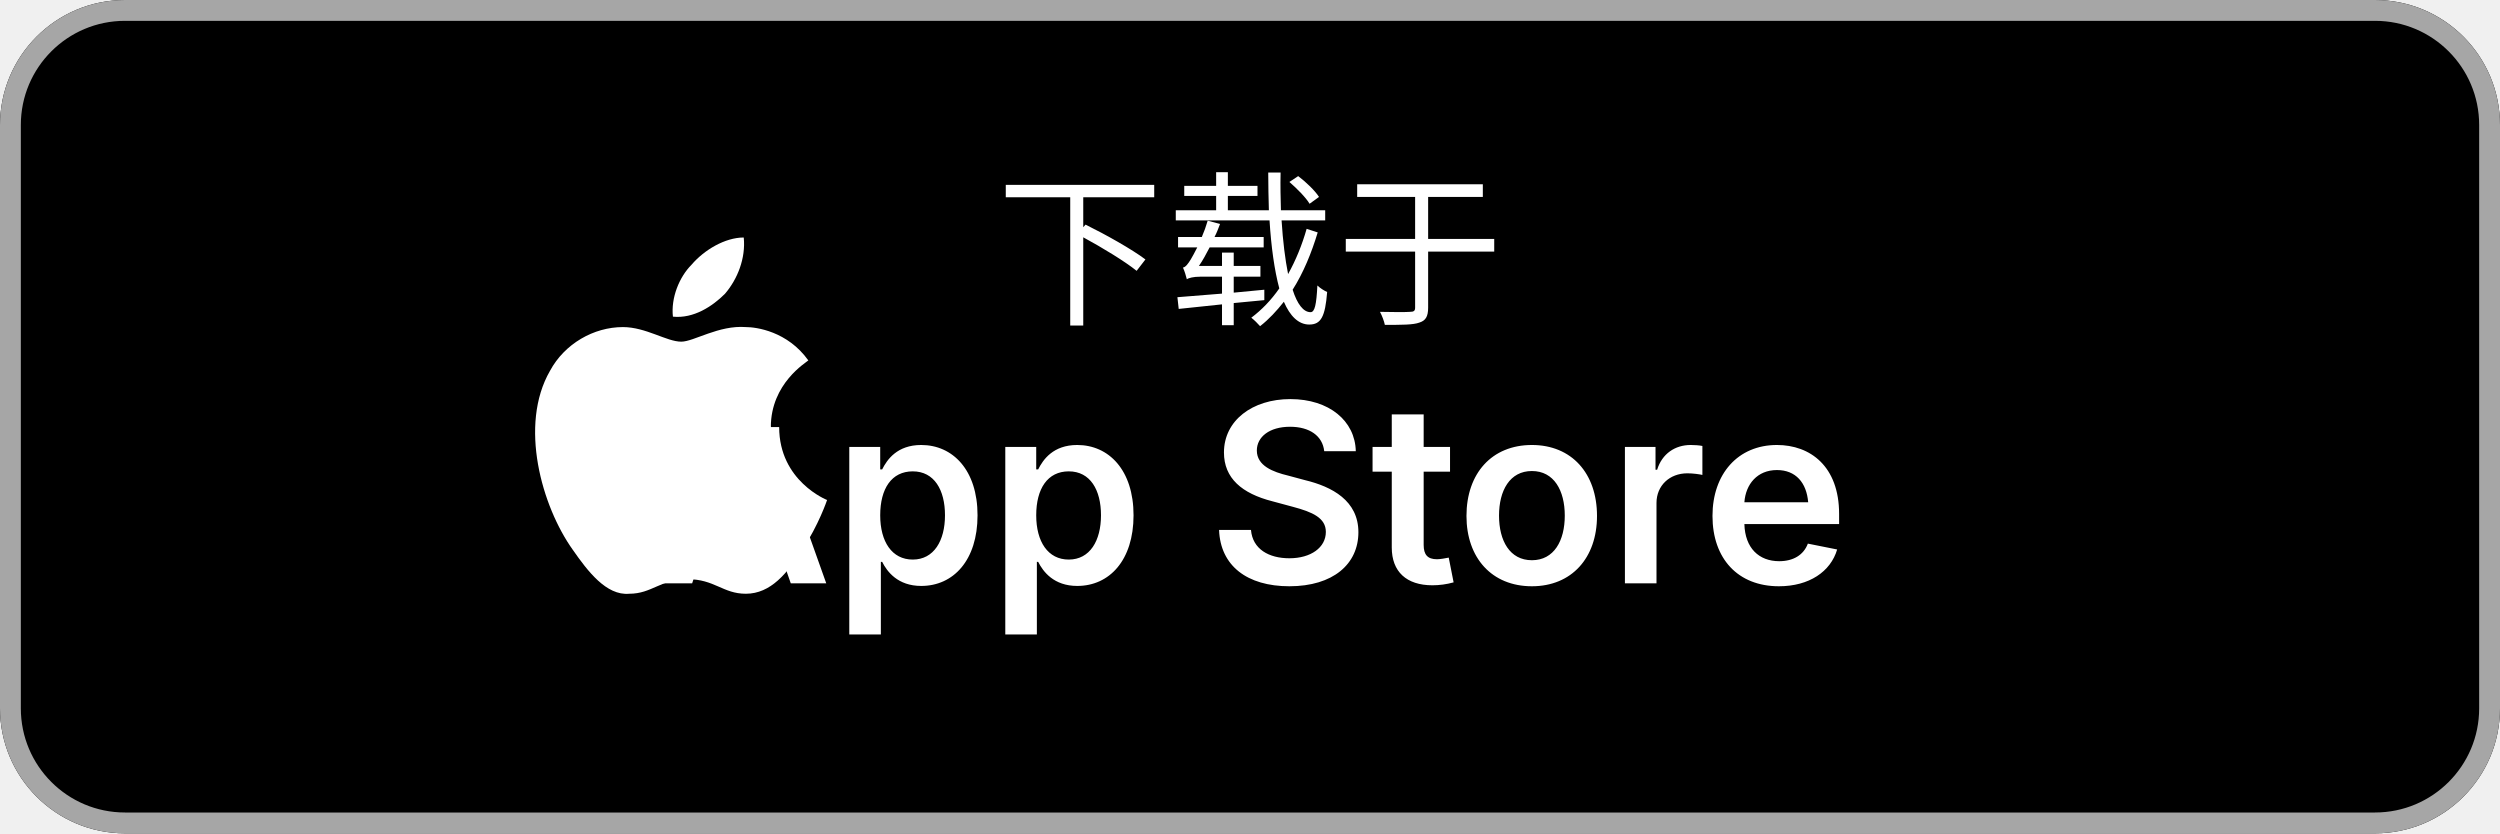
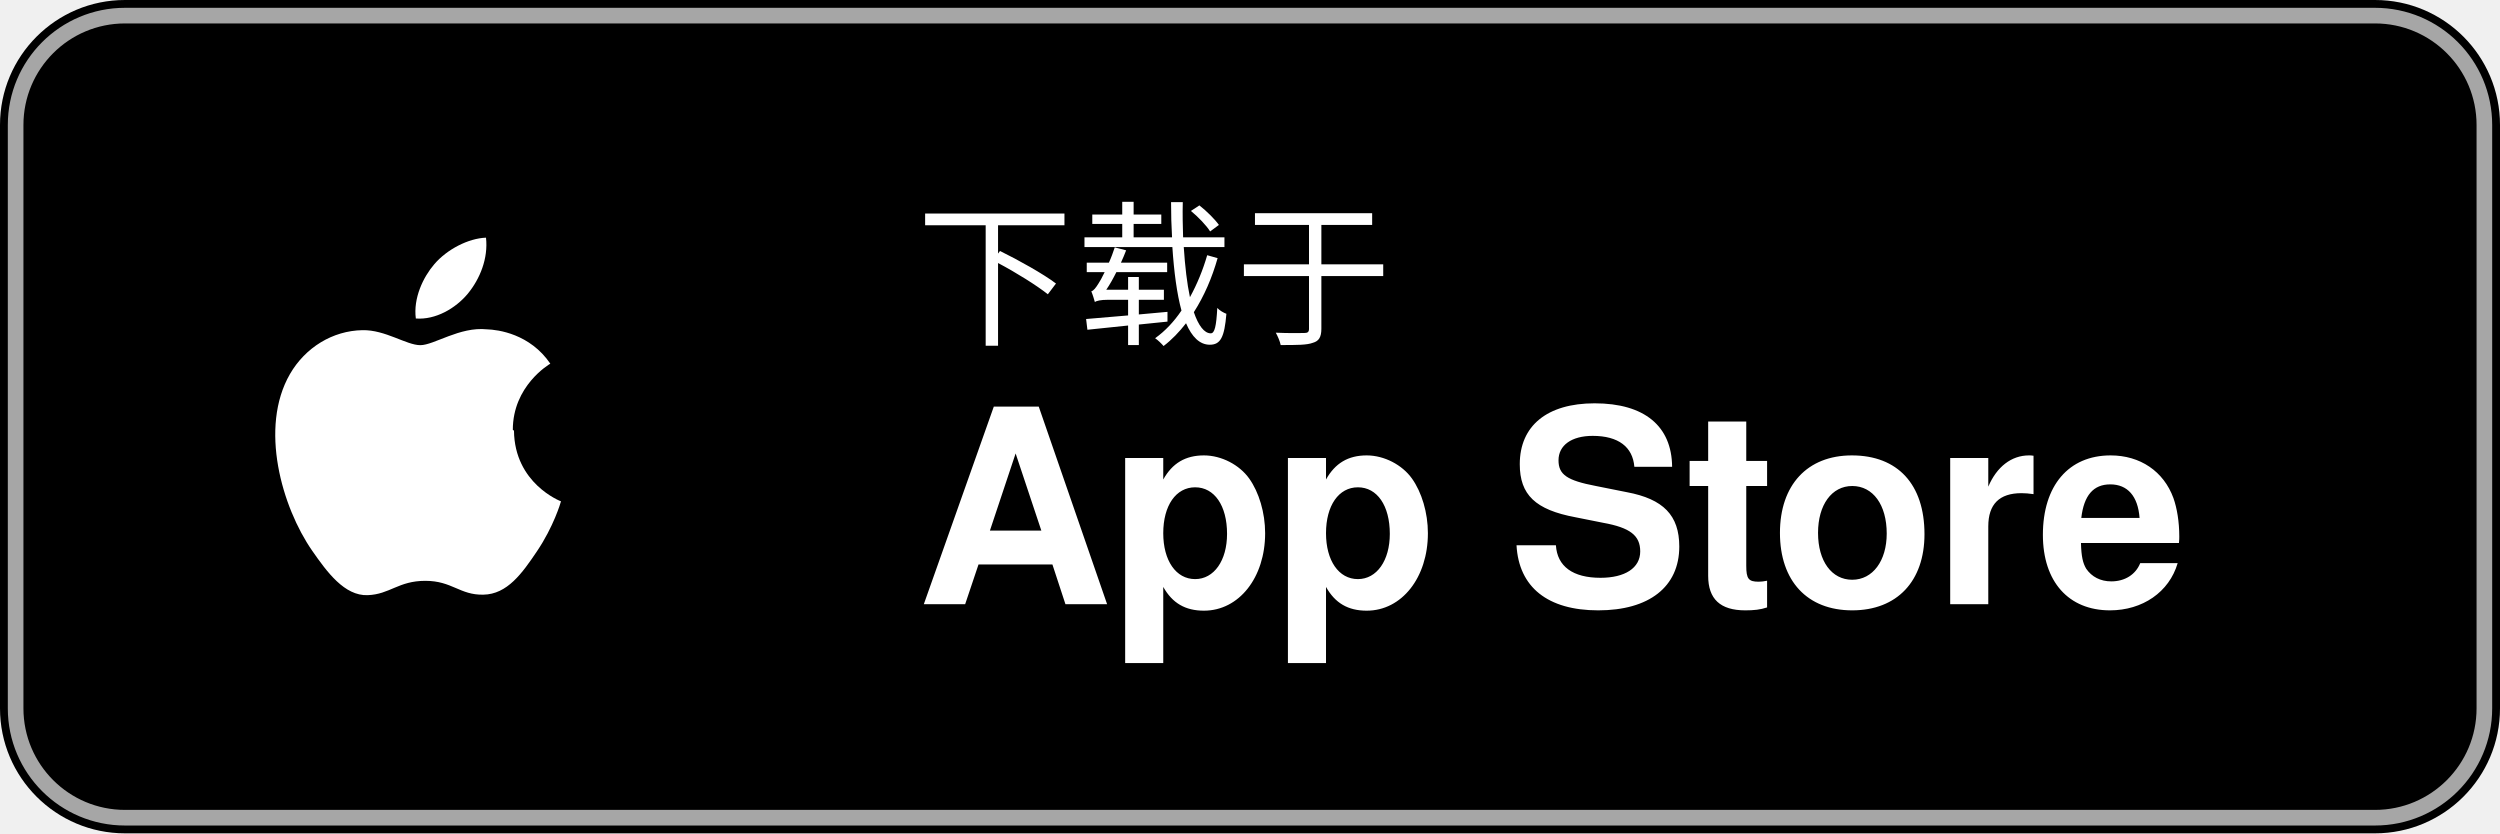
<svg xmlns="http://www.w3.org/2000/svg" viewBox="0 0 120 40" width="120" height="40">
  <rect width="120" height="40" rx="6" fill="#000" />
-   <rect x="0.5" y="0.5" width="119" height="39" rx="5.5" fill="none" stroke="#a6a6a6" stroke-width="1" />
-   <text x="60" y="15" text-anchor="middle" fill="#fff" font-family="-apple-system, SF Pro Text, sans-serif" font-size="8" letter-spacing="0.02em">下载于</text>
-   <text x="60" y="28" text-anchor="middle" fill="#fff" font-family="-apple-system, SF Pro Display, sans-serif" font-size="12" font-weight="600">App Store</text>
-   <path d="M37 20.5c0-2.1 1.7-3.1 1.8-3.2-1-1.4-2.5-1.6-3-1.6-1.3-.1-2.5.7-3.1.7-.7 0-1.7-.7-2.8-.7-1.4 0-2.8.8-3.5 2.1-1.5 2.6-.4 6.5 1.1 8.6.7 1 1.6 2.2 2.7 2.1 1.1 0 1.5-.7 2.8-.7 1.3 0 1.7.7 2.8.7 1.2 0 2-1 2.7-2.1.8-1.2 1.2-2.4 1.2-2.4 0 0-2.3-.9-2.3-3.5h-.4zm-2.2-6.4c.6-.7 1-1.7.9-2.7-0.9 0-1.9.6-2.5 1.3-.6.6-1 1.6-.9 2.5 1 .1 1.9-.5 2.5-1.1z" fill="#fff" />
+   <rect x="0.75" y="0.75" width="118.5" height="38.5" rx="5.25" fill="none" stroke="#a6a6a6" stroke-width="0.75" />
+   <g transform="translate(12, 10) scale(0.8)">
+     <path d="M15.769 13.29c0-2.63 2.15-3.91 2.25-3.97-1.22-1.79-3.13-2.04-3.81-2.06-1.62-.17-3.17.95-3.99.95-.83 0-2.11-.93-3.47-.9-1.79.03-3.43 1.04-4.35 2.63-1.86 3.22-.48 7.99 1.33 10.6.89 1.28 1.94 2.72 3.33 2.67 1.34-.05 1.84-.86 3.46-.86 1.61 0 2.07.86 3.48.83 1.44-.02 2.34-1.3 3.21-2.59 1.01-1.49 1.43-2.93 1.45-3.01-.03-.01-2.79-1.07-2.82-4.24l-.07-.05zM13.07 5.12c.73-.89 1.23-2.12 1.09-3.36-1.06.04-2.34.7-3.1 1.59-.68.79-1.27 2.05-1.11 3.26 1.18.09 2.38-.6 3.12-1.49z" fill="#fff" />
+   </g>
+   <text x="44" y="16" fill="#fff" font-family="-apple-system, SF Pro Text, Helvetica, sans-serif" font-size="7.5" letter-spacing="0.02em">下载于</text>
+   <text x="44" y="29" fill="#fff" font-family="-apple-system, SF Pro Display, Helvetica, sans-serif" font-size="13" font-weight="600" letter-spacing="-0.01em">App Store</text>
</svg>
